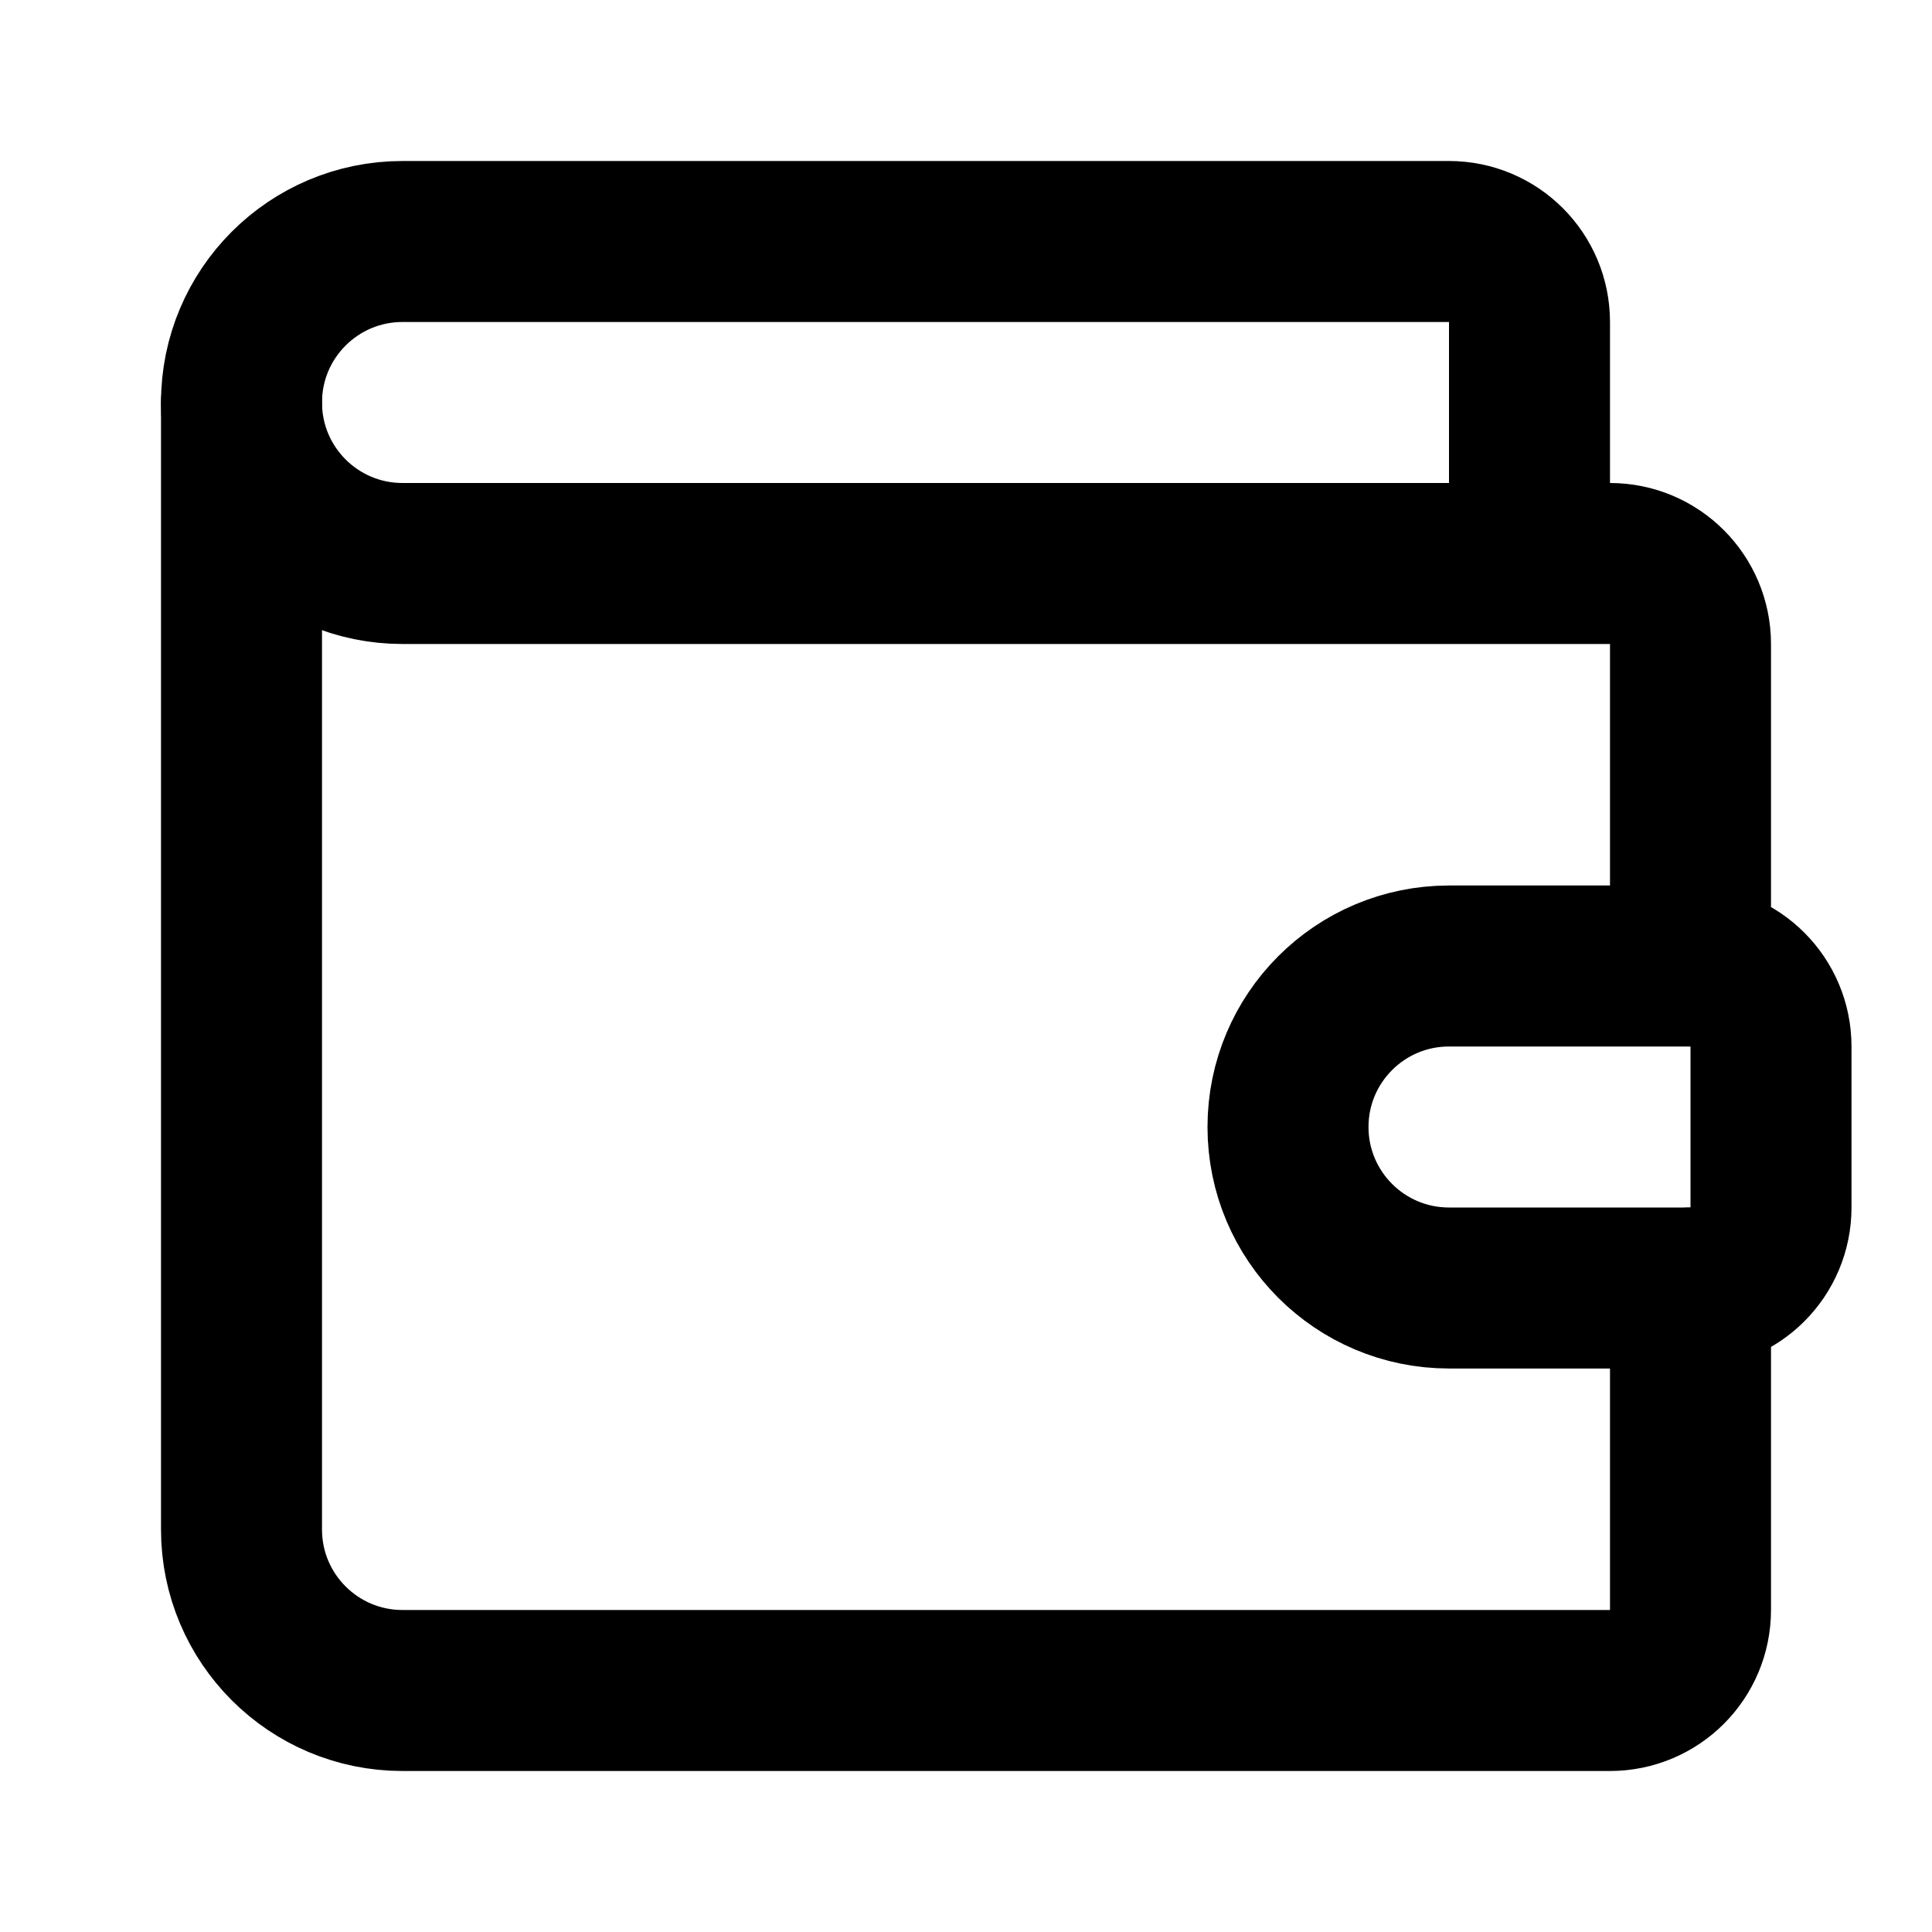
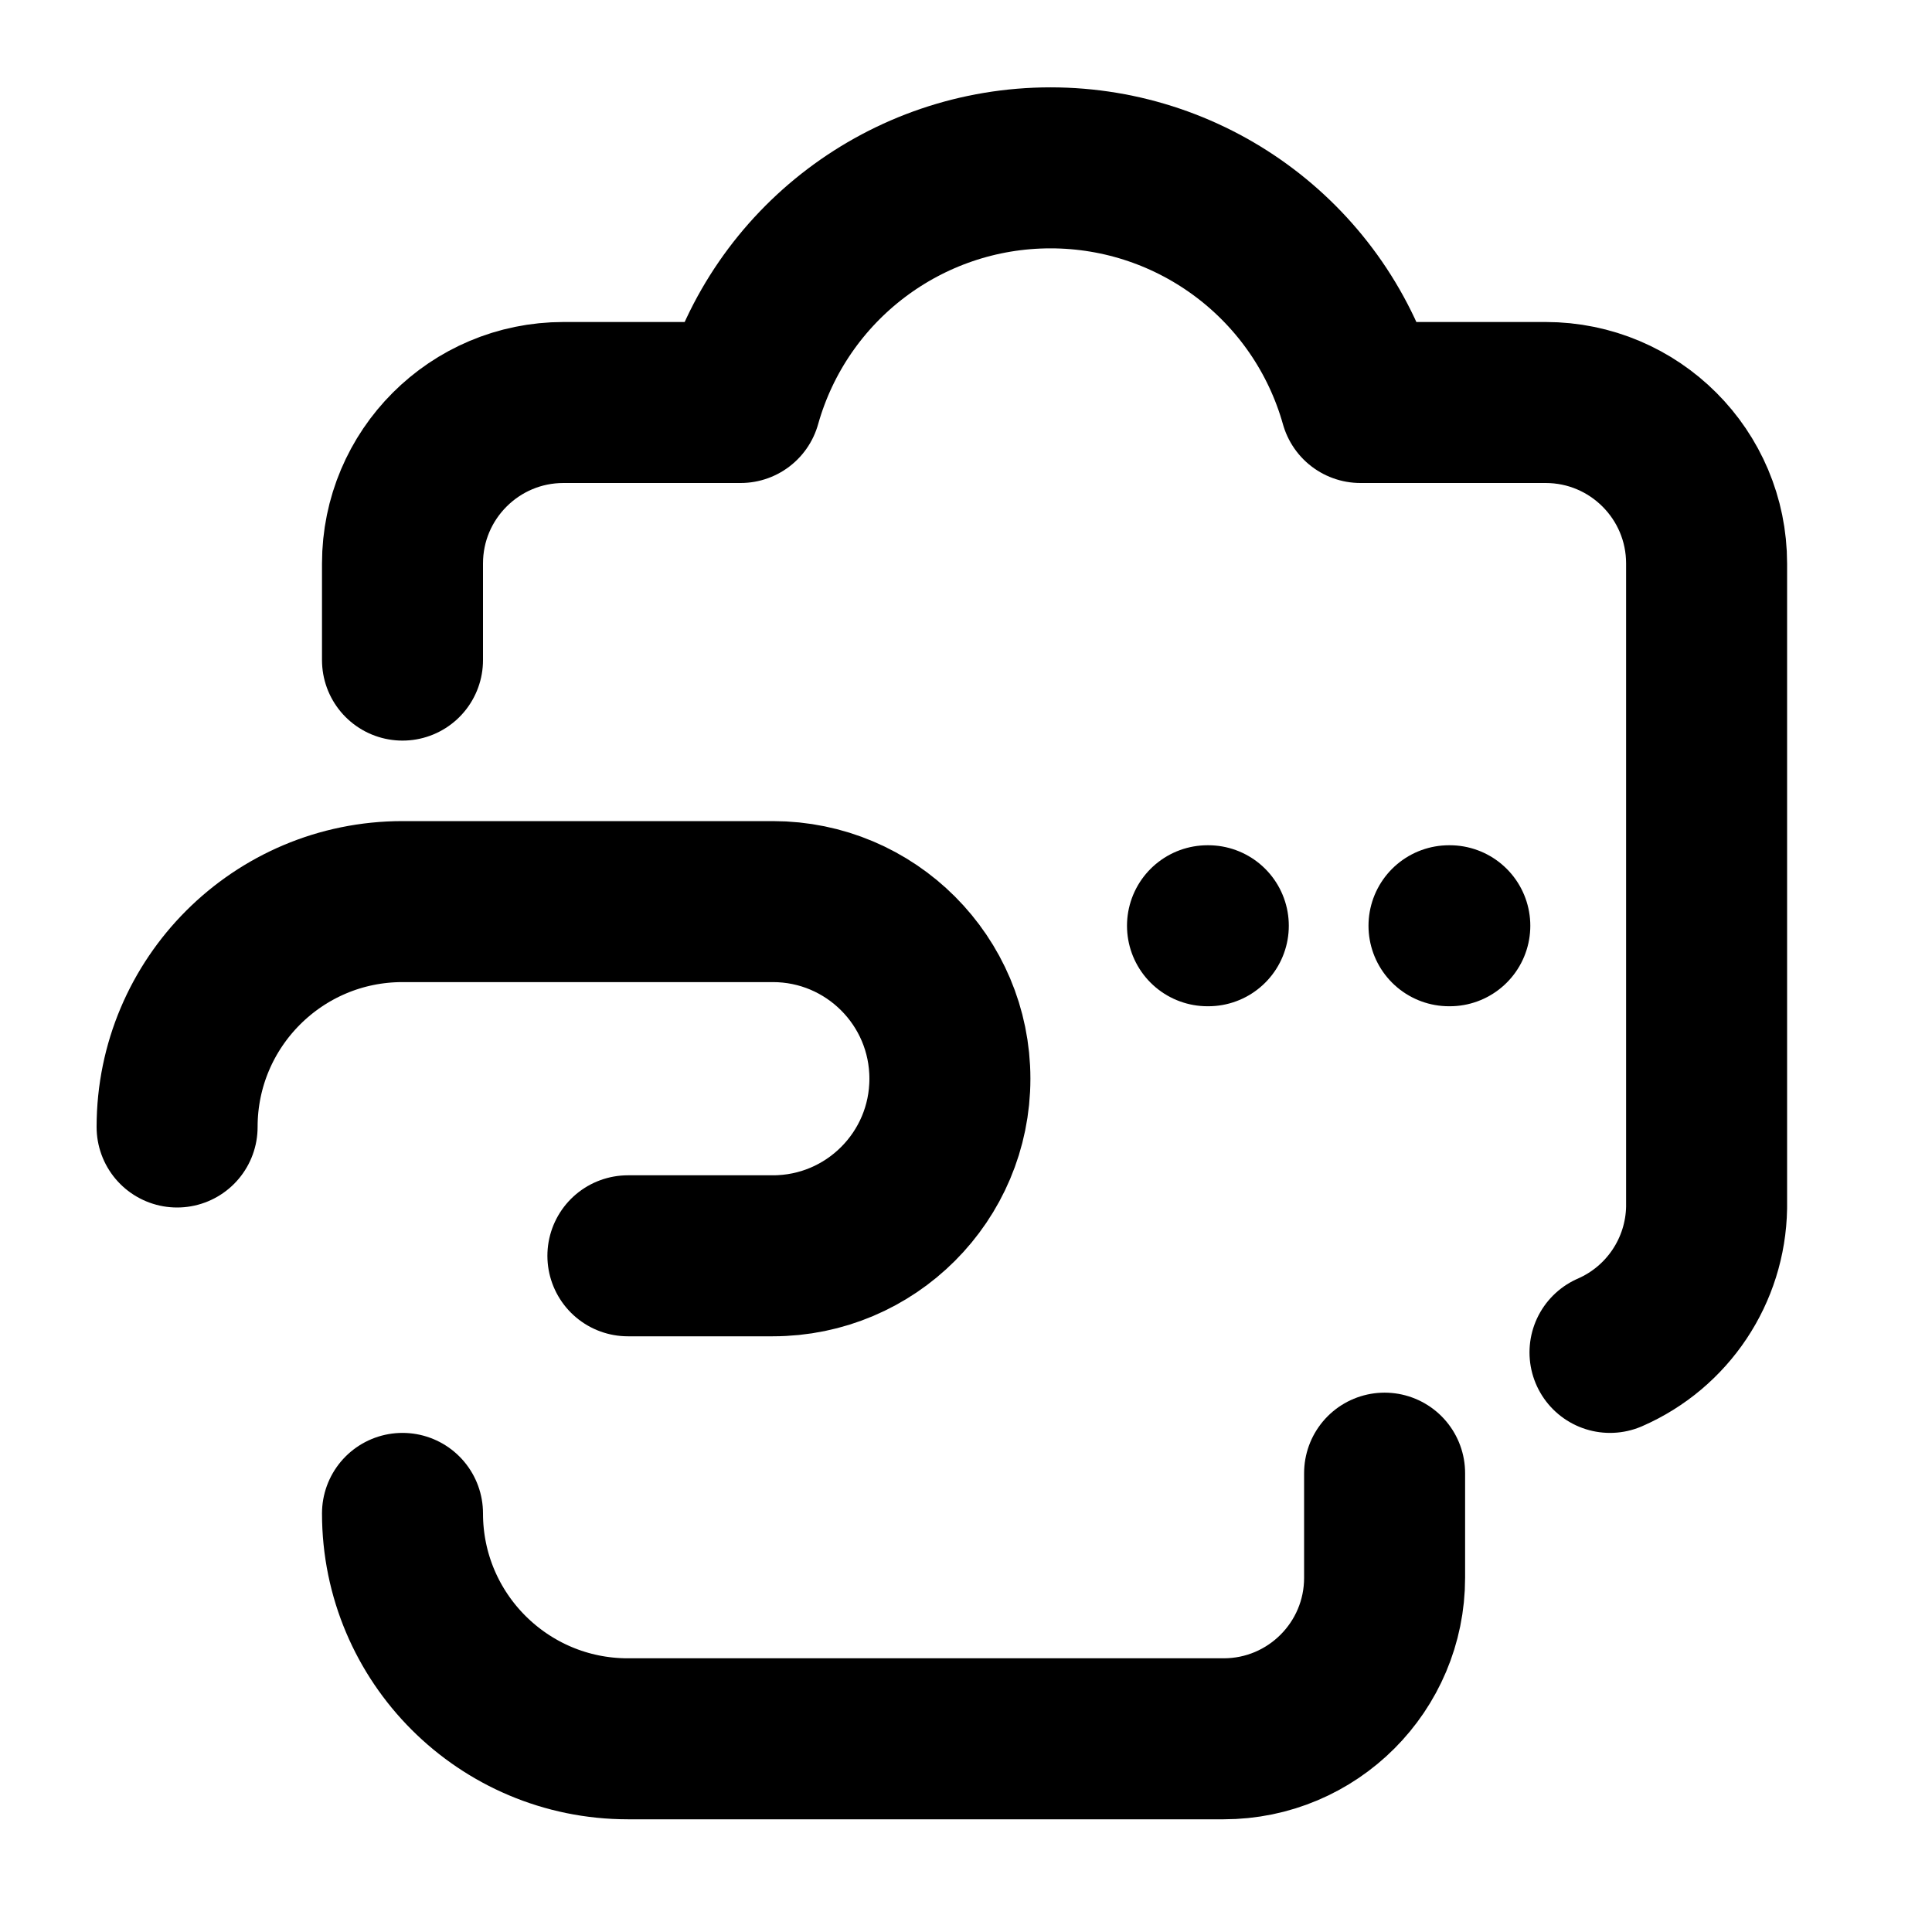
- <svg xmlns="http://www.w3.org/2000/svg" width="24" height="24" viewBox="0 0 24 24" fill="none" stroke="currentColor" stroke-width="2" stroke-linecap="round" stroke-linejoin="round" class="lucide lucide-wallet-icon lucide-wallet">
-   <path d="M19 7V4a1 1 0 0 0-1-1H5a2 2 0 0 0 0 4h15a1 1 0 0 1 1 1v4h-3a2 2 0 0 0 0 4h3a1 1 0 0 0 1-1v-2a1 1 0 0 0-1-1" />
-   <path d="M3 5v14a2 2 0 0 0 2 2h15a1 1 0 0 0 1-1v-4" />
+ <svg xmlns="http://www.w3.org/2000/svg" width="24" height="24" viewBox="0 0 24 24" fill="none" stroke="currentColor" stroke-width="2" stroke-linecap="round" stroke-linejoin="round">
+   <path d="M20 16.8a2 2 0 0 0 1.2-1.8V7a2 2 0 0 0-2-2h-2.3a4 4 0 0 0-7.7 0H7a2 2 0 0 0-2 2v1.2" />
+   <path d="M2.2 14A2.8 2.8 0 0 1 5 11.2h4.6a2.2 2.2 0 0 1 0 4.4H7.8" />
+   <path d="M5 18.8a2.8 2.8 0 0 0 2.8 2.8h7.4a2 2 0 0 0 2-2v-1.3" />
+   <path d="M15 11.5h.01" />
+   <path d="M18 11.5h.01" />
</svg>
